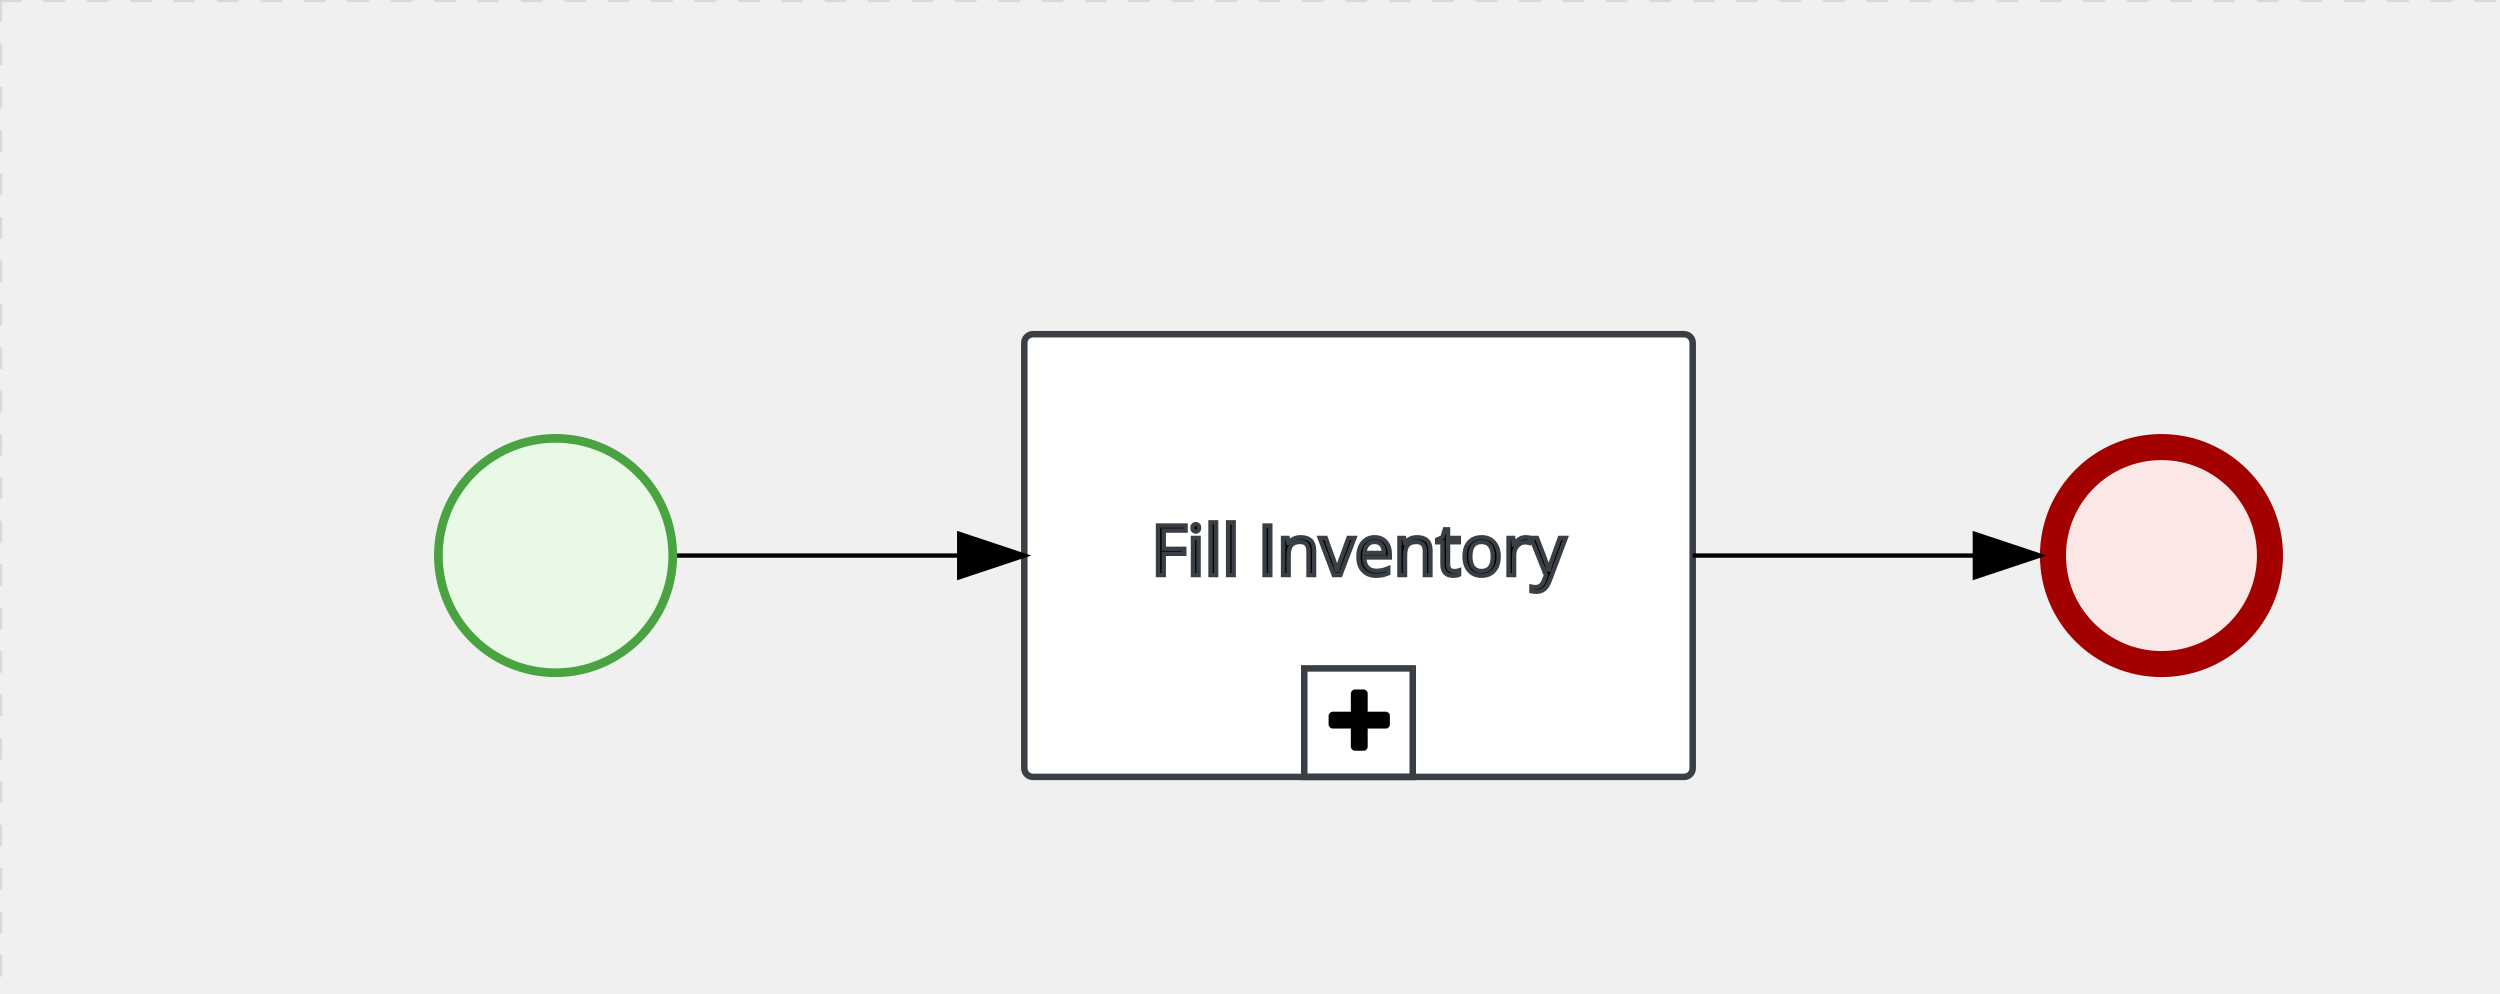
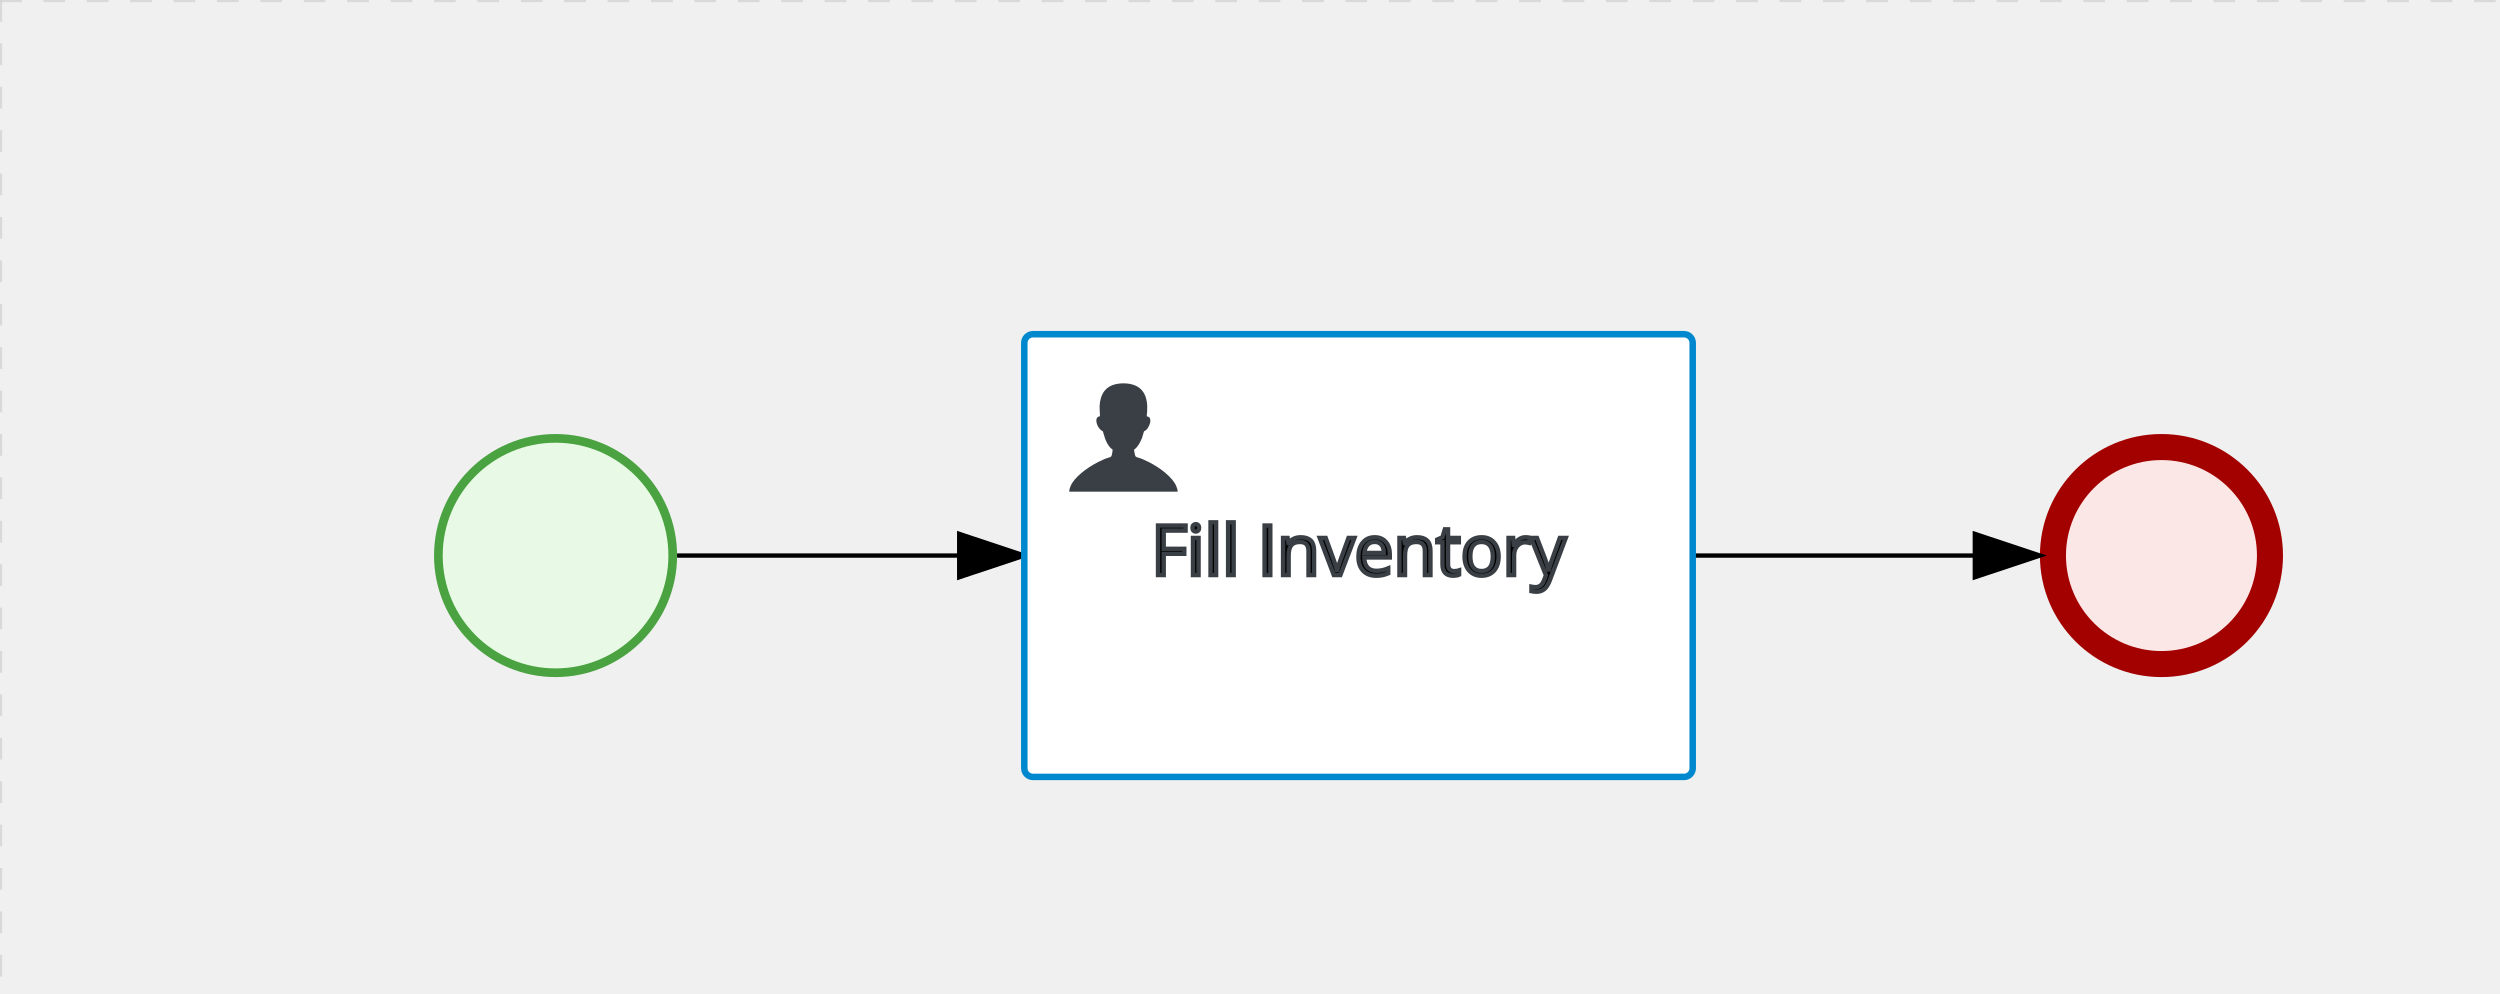
<svg xmlns="http://www.w3.org/2000/svg" version="1.1" width="576" height="229" viewBox="0 0 576 229">
  <defs />
  <g transform="matrix(1,0,0,1,0,0)">
    <g>
      <g>
        <g>
          <path fill="none" stroke="#d3d3d3" paint-order="fill stroke markers" d=" M 0 0 L 1200 0" stroke-miterlimit="10" stroke-opacity="0.8" stroke-dasharray="5" />
        </g>
        <g>
          <path fill="none" stroke="#d3d3d3" paint-order="fill stroke markers" d=" M 0 0 L 0 800" stroke-miterlimit="10" stroke-opacity="0.8" stroke-dasharray="5" />
        </g>
      </g>
      <g id="_6B6F9476-2FEE-4217-B218-9FB5CB16D2B1" bpmn2nodeid="_6B6F9476-2FEE-4217-B218-9FB5CB16D2B1" transform="matrix(1,0,0,1,100,100)">
        <g>
          <path fill="none" stroke="none" />
        </g>
        <g transform="matrix(0.125,0,0,0.125,0,0)">
          <g transform="matrix(1,0,0,1,0,0)">
            <path fill="#e8fae6" stroke="none" id="_6B6F9476-2FEE-4217-B218-9FB5CB16D2B1?shapeType=BACKGROUND" paint-order="stroke fill markers" d=" M 0 0 M 444 224 C 444 263.9 434.2 300.8 414.4 334.5 C 394.7 368.2 368 394.9 334.4 414.5 C 300.8 434.1 263.9 444 224 444 C 184.1 444 147.2 434.2 113.5 414.4 C 79.8 394.7 53.1 368 33.5 334.4 C 13.9 300.8 4 263.9 4 224 C 4 184.1 13.8 147.2 33.6 113.5 C 53.4 79.8 80.1 53.1 113.6 33.5 C 147.1 13.9 184.1 4 224 4 C 263.9 4 300.8 13.8 334.5 33.6 C 368.2 53.4 394.9 80.1 414.5 113.6 C 434.1 147.1 444 184.1 444 224 Z" />
          </g>
          <g>
            <g transform="matrix(1,0,0,1,0,0)">
              <g transform="matrix(1,0,0,1,0,0)">
                <path fill="#4aa241" stroke="none" id="_6B6F9476-2FEE-4217-B218-9FB5CB16D2B1?shapeType=BORDER&amp;renderType=FILL" paint-order="stroke fill markers" d=" M 0 0 M 224 0 C 100.3 0 0 100.3 0 224 C 0 347.7 100.3 448 224 448 C 347.7 448 448 347.7 448 224 C 448 100.3 347.7 0 224 0 Z M 0 0 M 224 432 C 109.1 432 16 338.9 16 224 C 16 109.1 109.1 16 224 16 C 338.9 16 432 109.1 432 224 C 432 338.9 338.9 432 224 432 Z" />
              </g>
            </g>
          </g>
        </g>
        <g transform="matrix(1,0,0,1,0,56)">
          <g />
          <g>
            <path fill="none" stroke="black" id="_6B6F9476-2FEE-4217-B218-9FB5CB16D2B1undefined" paint-order="fill stroke markers" d=" M 0 0 L 0 0" stroke-miterlimit="10" stroke-opacity="0.1" stroke-dasharray="" />
          </g>
        </g>
      </g>
      <g id="_376A4AB9-87D4-4312-AB25-5287FAB0C16E" bpmn2nodeid="_376A4AB9-87D4-4312-AB25-5287FAB0C16E" transform="matrix(1,0,0,1,470,100)">
        <g>
          <path fill="none" stroke="none" />
        </g>
        <g transform="matrix(0.125,0,0,0.125,0,0)">
          <g transform="matrix(1,0,0,1,0,0)">
            <path fill="#fce7e7" stroke="none" id="_376A4AB9-87D4-4312-AB25-5287FAB0C16E?shapeType=BACKGROUND" paint-order="stroke fill markers" d=" M 0 0 M 444 224 C 444 263.9 434.2 300.8 414.4 334.5 C 394.7 368.2 368 394.9 334.4 414.5 C 300.8 434.1 263.9 444 224 444 C 184.1 444 147.2 434.2 113.5 414.4 C 79.8 394.7 53.1 368 33.5 334.4 C 13.9 300.8 4 263.9 4 224 C 4 184.1 13.8 147.2 33.6 113.5 C 53.4 79.8 80.1 53.1 113.6 33.5 C 147.1 13.9 184.1 4 224 4 C 263.9 4 300.8 13.8 334.5 33.6 C 368.2 53.4 394.9 80.1 414.5 113.6 C 434.1 147.1 444 184.1 444 224 Z" />
          </g>
          <g>
            <g transform="matrix(1,0,0,1,0,0)">
              <g transform="matrix(1,0,0,1,0,0)">
                <path fill="#a30000" stroke="none" id="_376A4AB9-87D4-4312-AB25-5287FAB0C16E?shapeType=BORDER&amp;renderType=FILL" paint-order="stroke fill markers" d=" M 0 0 M 224 0 C 100.3 0 0 100.3 0 224 C 0 347.7 100.3 448 224 448 C 347.7 448 448 347.7 448 224 C 448 100.3 347.7 0 224 0 Z M 0 0 M 224 400 C 126.8 400 48 321.2 48 224 C 48 126.8 126.8 48 224 48 C 321.2 48 400 126.8 400 224 C 400 321.2 321.2 400 224 400 Z" />
              </g>
            </g>
          </g>
        </g>
        <g transform="matrix(1,0,0,1,0,56)">
          <g />
          <g>
            <path fill="none" stroke="black" id="_376A4AB9-87D4-4312-AB25-5287FAB0C16Eundefined" paint-order="fill stroke markers" d=" M 0 0 L 0 0" stroke-miterlimit="10" stroke-opacity="0.1" stroke-dasharray="" />
          </g>
        </g>
      </g>
      <g transform="matrix(1,0,0,1,100,100)" />
      <g transform="matrix(1,0,0,1,470,100)" />
-       <g id="_8B24AA85-22B7-4E52-98DA-E0111068C740" bpmn2nodeid="_8B24AA85-22B7-4E52-98DA-E0111068C740" transform="matrix(1,0,0,1,236,77)">
-         <g>
-           <path fill="none" stroke="none" />
-         </g>
-         <g transform="matrix(1,0,0,1,0,0)">
-           <path fill="#ffffff" stroke="none" id="_8B24AA85-22B7-4E52-98DA-E0111068C740?shapeType=BACKGROUND" paint-order="stroke fill markers" d=" M 2 0 L 152 0 L 152 0 A 2 2 0 0 1 154 2 L 154 100 L 154 100 A 2 2 0 0 1 152 102 L 2 102 L 2 102 A 2 2 0 0 1 0 100 L 0 2 L 0 2 A 2 2 0 0 1 2 0 Z" />
-         </g>
-         <g transform="matrix(1,0,0,1,0,0)">
-           <path fill="none" stroke="rgb(57,63,68)" id="_8B24AA85-22B7-4E52-98DA-E0111068C740?shapeType=BORDER&amp;renderType=STROKE" paint-order="fill stroke markers" d=" M 2 0 L 152 0 L 152 0 A 2 2 0 0 1 154 2 L 154 100 L 154 100 A 2 2 0 0 1 152 102 L 2 102 L 2 102 A 2 2 0 0 1 0 100 L 0 2 L 0 2 A 2 2 0 0 1 2 0 Z" stroke-miterlimit="10" stroke-width="1.5" stroke-dasharray="" />
-         </g>
-         <g transform="matrix(1,0,0,1,1.5,11)">
-           <g transform="matrix(1,0,0,1,0,0)">
-             <g transform="matrix(1,0,0,1,63,66)">
-               <path fill="none" stroke="#393f44" id="_8B24AA85-22B7-4E52-98DA-E0111068C740undefined" paint-order="fill stroke markers" d=" M 0 0 L 25 0 L 25 25 L 0 25 L 0 0 Z Z" stroke-miterlimit="10" stroke-width="1.5" stroke-dasharray="" />
-             </g>
-             <g transform="matrix(0.04,0,0,0.04,68.64,69.6)">
-               <path fill="#000000" stroke="#000000" id="_8B24AA85-22B7-4E52-98DA-E0111068C740undefined" paint-order="fill stroke markers" d=" M 0 0 M 352 184 L 352 232 C 352 238.7 349.7 244.3 345 249 C 340.3 253.7 334.7 256 328 256 L 224 256 L 224 360 C 224 366.7 221.7 372.3 217 377 C 212.3 381.7 206.7 384 200 384 L 152 384 C 145.3 384 139.7 381.7 135 377 C 130.3 372.3 128 366.7 128 360 L 128 256 L 24 256 C 17.3 256 11.7 253.7 7 249 C 2.3 244.3 0 238.7 0 232 L 0 184 C 0 177.3 2.3 171.7 7 167 C 11.7 162.3 17.3 160 24 160 L 128 160 L 128 56 C 128 49.3 130.3 43.7 135 39 C 139.7 34.3 145.3 32 152 32 L 200 32 C 206.7 32 212.3 34.3 217 39 C 221.7 43.7 224 49.3 224 56 L 224 160 L 328 160 C 334.7 160 340.3 162.3 345 167 C 349.7 171.7 352 177.3 352 184 Z" stroke-miterlimit="10" stroke-dasharray="" />
-             </g>
-           </g>
-         </g>
-         <g transform="matrix(1,0,0,1,12.84,11)">
-           <g transform="matrix(1,0,0,1,0,0)">
-             <g transform="matrix(1,0,0,1,63,66)">
-               <path fill="none" stroke="none" />
-             </g>
-             <g transform="matrix(0.04,0,0,0.04,68.64,69.6)">
-               <path fill="none" stroke="none" />
-             </g>
-             <g transform="matrix(0.04,0,0,0.04,40.32,71.04)">
-               <path fill="none" stroke="none" />
-             </g>
-           </g>
-         </g>
-         <g transform="matrix(1,0,0,1,0,43.5)">
-           <g>
-             <text fill="#000000" stroke="none" font-family="Open Sans" font-size="12pt" font-style="normal" font-weight="normal" text-decoration="normal" x="77" y="12" text-anchor="middle" dominant-baseline="alphabetic" id="_8B24AA85-22B7-4E52-98DA-E0111068C740undefined">       Fill Inventory       </text>
-             <path fill="none" stroke="none" />
-             <text fill="none" stroke="#393f44" font-family="Open Sans" font-size="12pt" font-style="normal" font-weight="normal" text-decoration="normal" x="77" y="12" text-anchor="middle" dominant-baseline="alphabetic" stroke-miterlimit="10" stroke-dasharray="">       Fill Inventory       </text>
-           </g>
-           <g>
-             <path fill="none" stroke="black" id="_8B24AA85-22B7-4E52-98DA-E0111068C740undefined" paint-order="fill stroke markers" d=" M 0 0 L 0 0" stroke-miterlimit="10" stroke-opacity="0.1" stroke-dasharray="" />
-           </g>
-         </g>
-       </g>
      <g id="_359DEE1B-D194-4793-91F2-764633F0611D" bpmn2nodeid="_359DEE1B-D194-4793-91F2-764633F0611D">
        <g>
          <path fill="none" stroke="#000000" paint-order="fill stroke markers" d=" M 390 128 L 455 128" stroke-miterlimit="10" stroke-dasharray="" />
        </g>
        <g transform="matrix(1,0,0,1,390,128)" />
        <g transform="matrix(6.123233995736766e-17,1,-1,6.123233995736766e-17,470,123)">
          <path fill="#000000" stroke="#000000" paint-order="fill stroke markers" d=" M 10 15 L 0 15 L 5 0 Z" stroke-miterlimit="10" stroke-dasharray="" />
        </g>
      </g>
      <g id="_65B8B0EE-1FE0-42AA-9471-0F24103382F1" bpmn2nodeid="_65B8B0EE-1FE0-42AA-9471-0F24103382F1">
        <g>
          <path fill="none" stroke="#000000" paint-order="fill stroke markers" d=" M 156 128 L 221 128" stroke-miterlimit="10" stroke-dasharray="" />
        </g>
        <g transform="matrix(1,0,0,1,156,128)" />
        <g transform="matrix(6.123233995736766e-17,1,-1,6.123233995736766e-17,236,123)">
          <path fill="#000000" stroke="#000000" paint-order="fill stroke markers" d=" M 10 15 L 0 15 L 5 0 Z" stroke-miterlimit="10" stroke-dasharray="" />
        </g>
      </g>
+       <g id="_8B24AA85-22B7-4E52-98DA-E0111068C740" bpmn2nodeid="_8B24AA85-22B7-4E52-98DA-E0111068C740" transform="matrix(1,0,0,1,236,77)">
+         <g>
+           <path fill="none" stroke="none" />
+         </g>
+         <g transform="matrix(1,0,0,1,0,0)">
+           <path fill="#ffffff" stroke="none" id="_8B24AA85-22B7-4E52-98DA-E0111068C740?shapeType=BACKGROUND" paint-order="stroke fill markers" d=" M 2 0 L 152 0 L 152 0 A 2 2 0 0 1 154 2 L 154 100 L 154 100 A 2 2 0 0 1 152 102 L 2 102 L 2 102 A 2 2 0 0 1 0 100 L 0 2 L 0 2 A 2 2 0 0 1 2 0 Z" />
+         </g>
+         <g transform="matrix(1,0,0,1,0,0)">
+           <path fill="none" stroke="rgb(0,136,206)" id="_8B24AA85-22B7-4E52-98DA-E0111068C740?shapeType=BORDER&amp;renderType=STROKE" paint-order="fill stroke markers" d=" M 2 0 L 152 0 L 152 0 A 2 2 0 0 1 154 2 L 154 100 L 154 100 A 2 2 0 0 1 152 102 L 2 102 L 2 102 A 2 2 0 0 1 0 100 L 0 2 L 0 2 A 2 2 0 0 1 2 0 Z" stroke-miterlimit="10" stroke-width="1.5" stroke-dasharray="" />
+         </g>
+         <g>
+           <g transform="matrix(0.06,0,0,0.06,9.4,9.4)">
+             <g transform="matrix(1,0,0,1,0,0)">
+               <path fill="#393f44" stroke="none" id="_8B24AA85-22B7-4E52-98DA-E0111068C740undefined" paint-order="stroke fill markers" d=" M 0 0 M 16 445.21 C 16 440.869 18.784 431.129 22.001 424.217 C 35.768 394.64 77.283 359.28 129 333.084 C 144.516 325.224 157.347 319.964 167.807 317.174 C 171.932 316.074 175.729 314.414 176.525 313.363 C 178.894 310.234 180.914 302.908 181.727 294.5 L 182.5 286.5 L 178.507 283.455 C 166.303 274.146 154.284 251.678 148.04 226.5 C 145.611 216.707 145.056 215.462 142.984 215.158 C 141.703 214.97 138.083 212.243 134.939 209.099 C 123.233 197.393 116.891 177.376 121.44 166.49 C 123.002 162.751 128.155 159.01 131.75 159.004 C 134.448 159 134.471 158.603 132.914 138.788 C 130.927 113.496 134.279 92.265 143.132 74.076 C 152.232 55.38 167.569 42.882 189.049 36.66 C 210.203 30.532 237.797 30.532 258.951 36.66 C 300.042 48.563 318.958 83.806 314.955 141 C 314.32 150.075 313.624 157.788 313.409 158.14 C 313.194 158.493 314.575 159.073 316.479 159.43 C 328.929 161.766 330.986 177.018 321.496 196.621 C 316.903 206.109 309.357 214.508 304.817 215.185 C 303.023 215.453 302.293 217.146 299.943 226.5 C 296.659 239.567 294.474 245.305 287.948 257.995 C 282.491 268.606 273.035 281.109 268.108 284.229 L 264.871 286.278 L 265.518 292.889 C 266.345 301.33 268.639 309.871 270.877 312.837 C 272.067 314.415 275.002 315.79 280.063 317.139 C 291.069 320.075 303.617 325.274 321 334.102 C 369.815 358.891 410.848 393.758 425.032 422.5 C 429.07 430.682 432 440.232 432 445.21 L 432 448 L 224 448 L 16 448 L 16 445.21 Z" />
+             </g>
+           </g>
+         </g>
+         <g transform="matrix(1,0,0,1,5.4,13.68)">
+           <g transform="matrix(0.04,0,0,0.04,63.36,69.12)">
+             <g transform="matrix(1,0,0,1,0,0)">
+               <path fill="none" stroke="none" />
+             </g>
+           </g>
+         </g>
+         <g transform="matrix(1,0,0,1,0,43.5)">
+           <g>
+             <text fill="#000000" stroke="none" font-family="Open Sans" font-size="12pt" font-style="normal" font-weight="normal" text-decoration="normal" x="77" y="12" text-anchor="middle" dominant-baseline="alphabetic" id="_8B24AA85-22B7-4E52-98DA-E0111068C740undefined">       Fill Inventory       </text>
+             <path fill="none" stroke="none" />
+             <text fill="none" stroke="#393f44" font-family="Open Sans" font-size="12pt" font-style="normal" font-weight="normal" text-decoration="normal" x="77" y="12" text-anchor="middle" dominant-baseline="alphabetic" stroke-miterlimit="10" stroke-dasharray="">       Fill Inventory       </text>
+           </g>
+           <g>
+             <path fill="none" stroke="black" id="_8B24AA85-22B7-4E52-98DA-E0111068C740undefined" paint-order="fill stroke markers" d=" M 0 0 L 0 0" stroke-miterlimit="10" stroke-opacity="0.1" stroke-dasharray="" />
+           </g>
+         </g>
+       </g>
      <g transform="matrix(1,0,0,1,236,77)" />
    </g>
  </g>
</svg>
